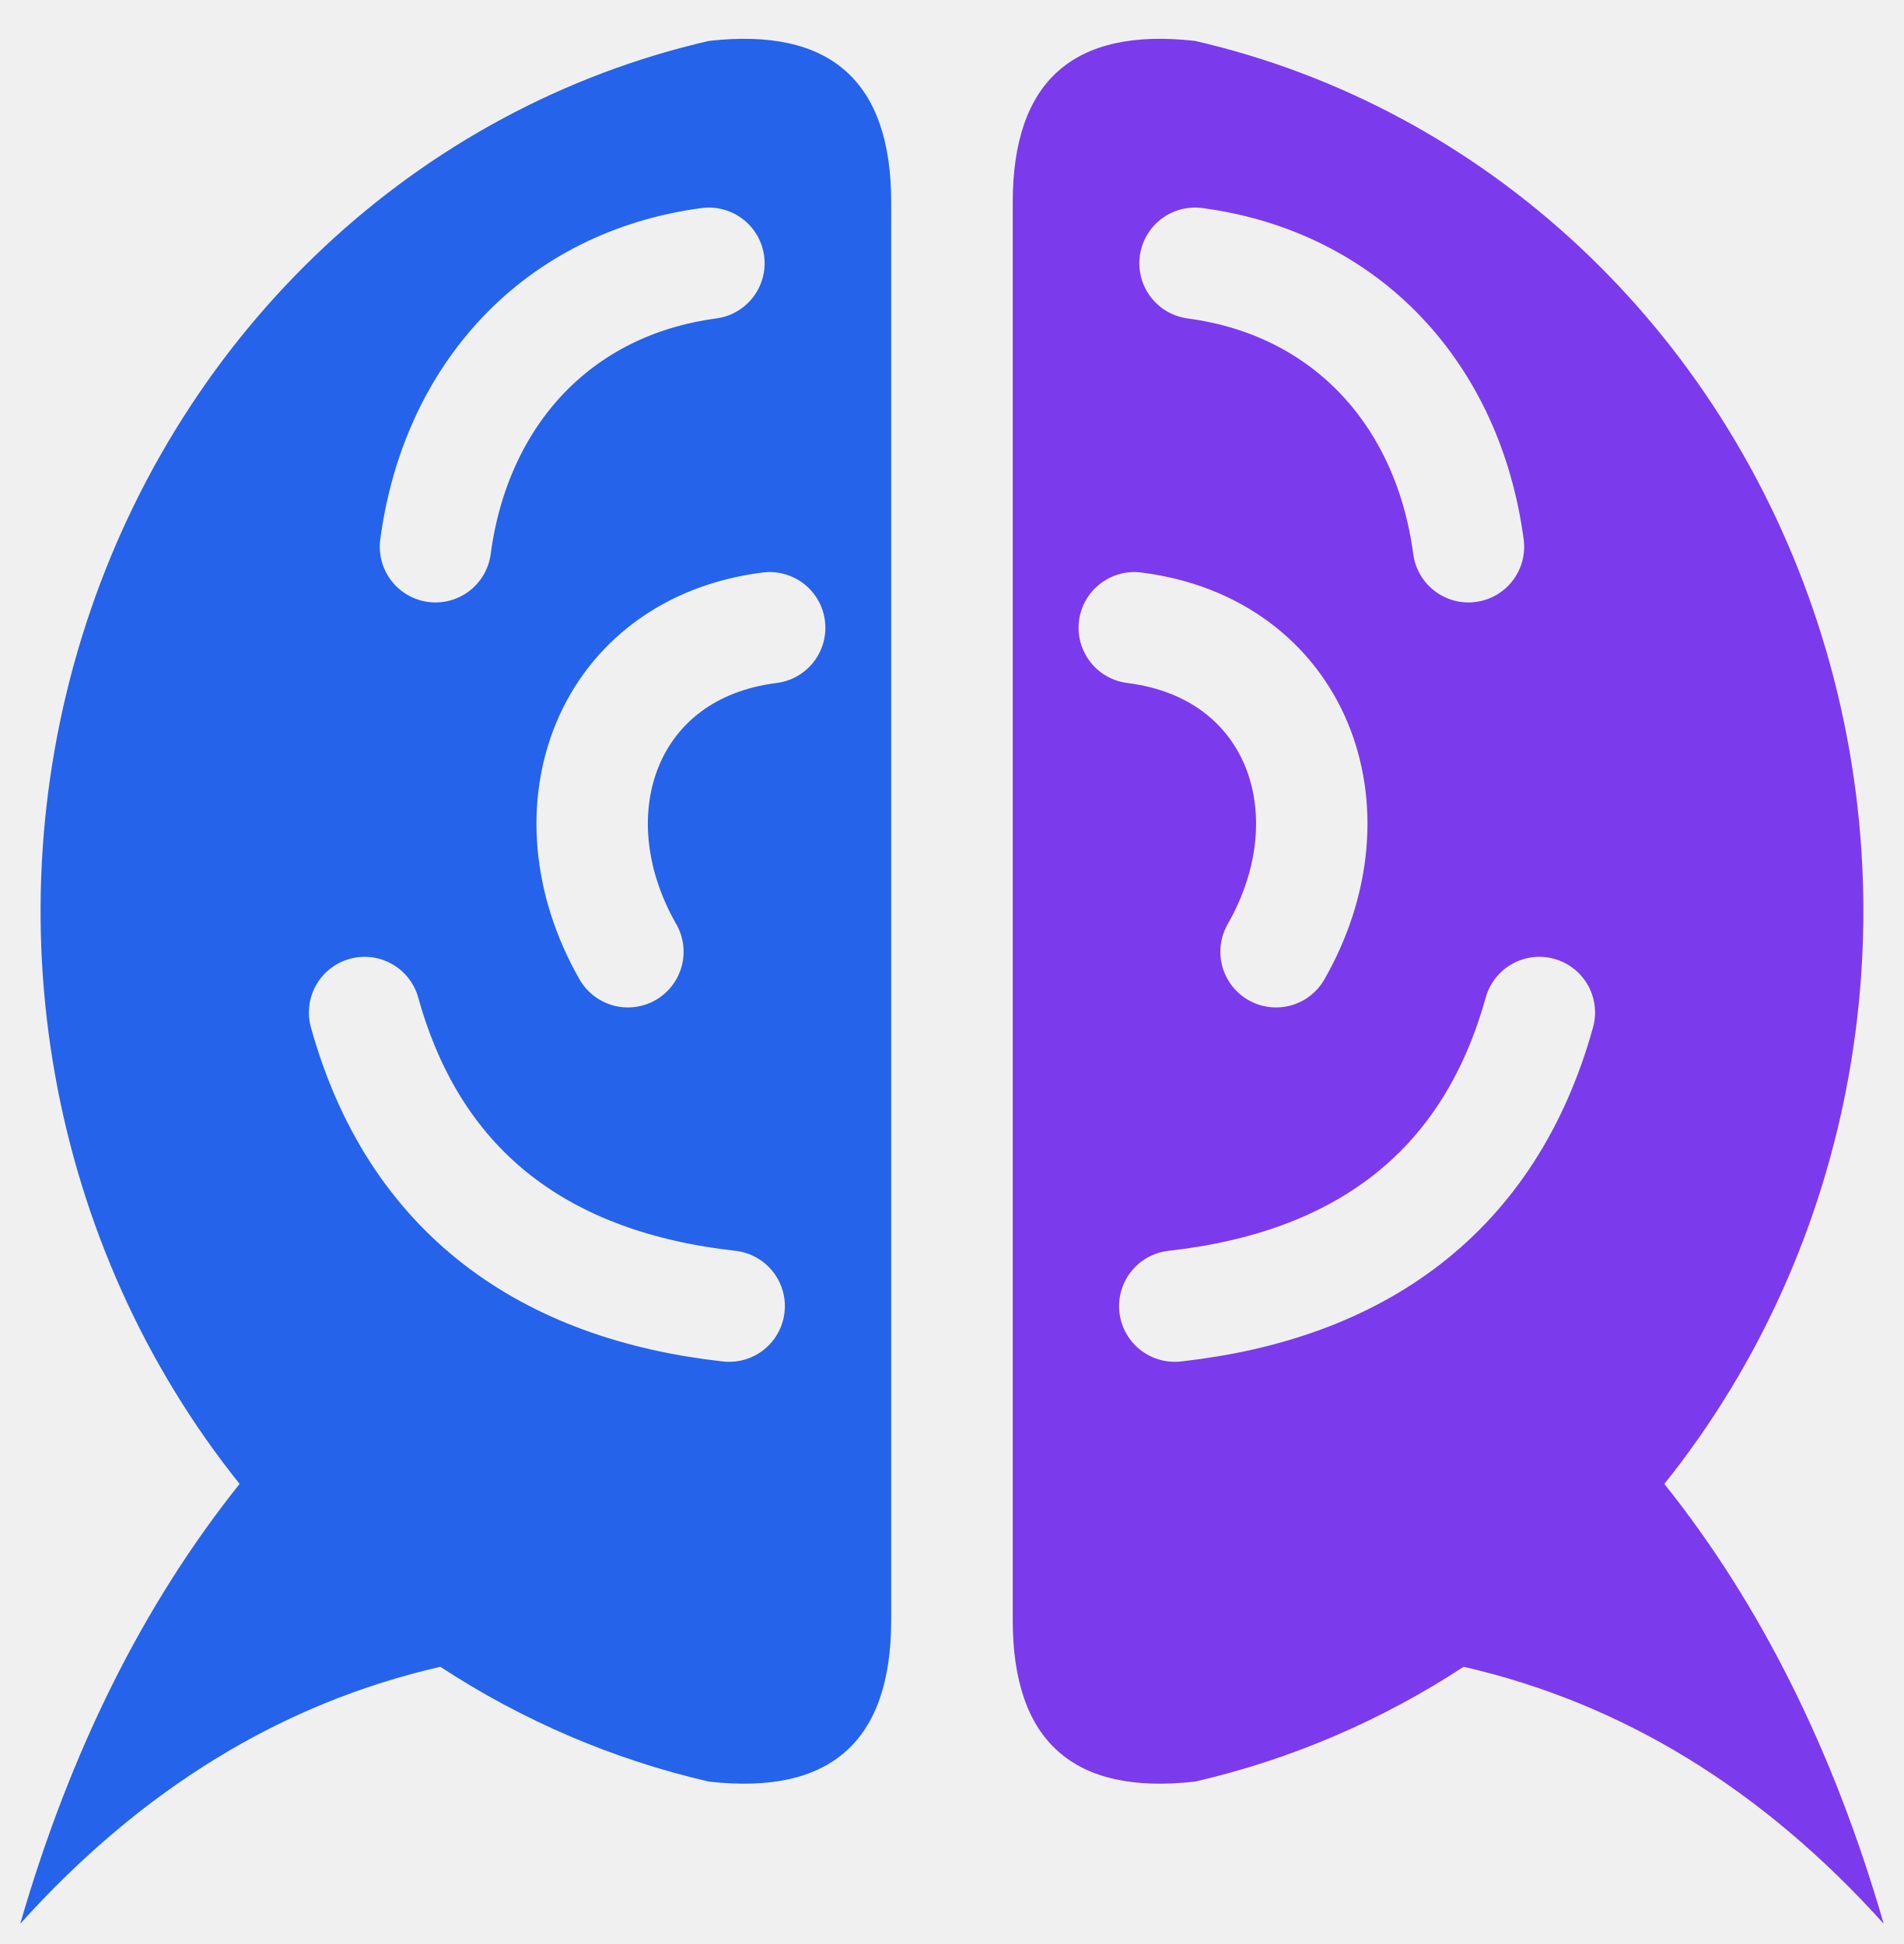
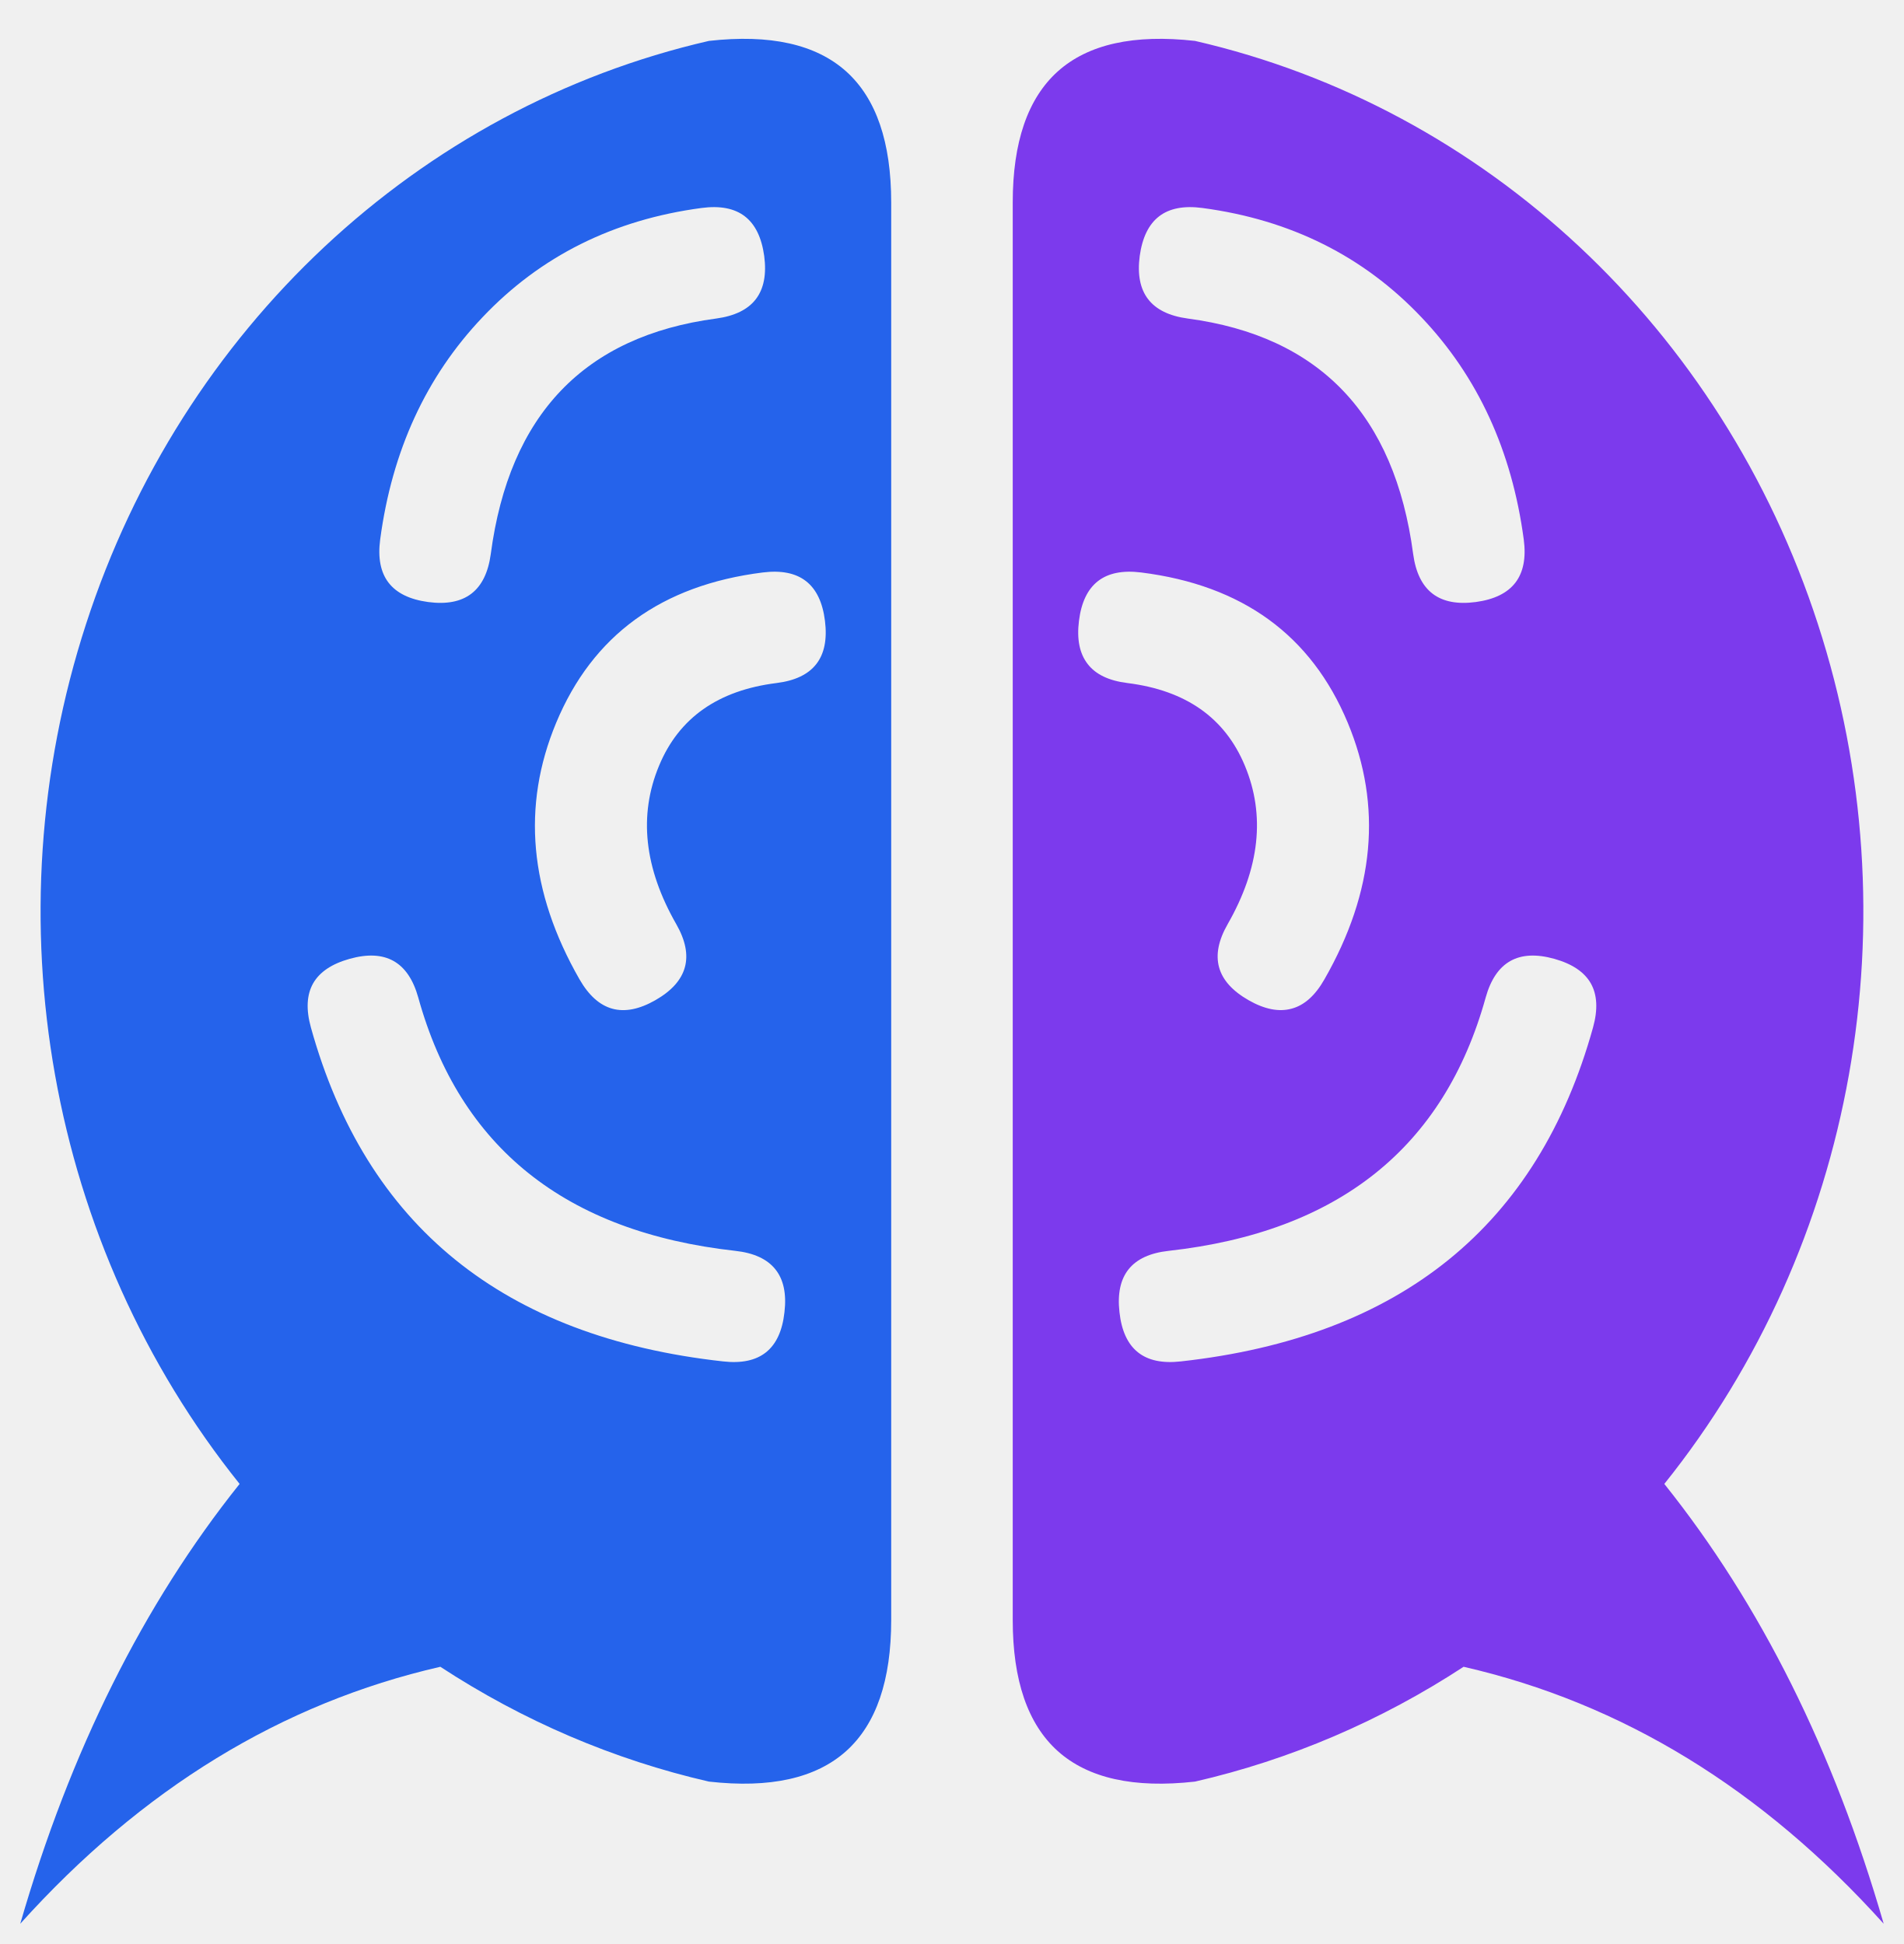
<svg xmlns="http://www.w3.org/2000/svg" viewBox="13 11 94 96" width="94" height="96">
-   <defs>
-     <mask id="eb-mark" maskUnits="userSpaceOnUse" x="0" y="0" width="120" height="120">
-       <rect width="120" height="120" fill="#fff" />
-       <g fill="none" stroke="#000" stroke-width="5.5" stroke-linecap="round">
-         <path d="M48 24 C40.5 25 35.5 30.5 34.5 38" />
-         <path d="M51 42 C43 43 40 51 44 58" />
-         <path d="M31 61 C33.5 70 40 74.5 49 75.5" />
-         <path d="M 72 24 C 79.5 25 84.5 30.5 85.5 38" />
-         <path d="M 69 42 C 77 43 80 51 76 58" />
-         <path d="M 89 61 C 86.5 70 80 74.5 71 75.5" />
-       </g>
-     </mask>
-   </defs>
-   <g mask="url(#eb-mark)">
-     <path fill="#2563EB" d="M57 21 Q57 12 48 13.02 A42 44 0 0 0 24.83 84.28 Q17.7 93.2 14 106 Q23 96 34.74 93.31 A42 44 0 0 0 48 98.98 Q57 100 57 91 Z" />
-     <path fill="#7C3AED" d="M63 21 Q63 12 72 13.02 A42 44 0 0 1 95.17 84.28 Q102.3 93.2 106 106 Q97 96 85.26 93.31 A42 44 0 0 1 72 98.98 Q63 100 63 91 Z" />
-   </g>
+   <path fill="#2563EB" d="M57 21V91Q57 95.47 54.78 97.47Q52.53 99.49 48 98.98C43.3 97.9 38.82 95.98 34.74 93.31Q23 96 14 106Q17.7 93.2 24.83 84.28C15.38 72.49 12.51 56.38 17.25 41.81C21.98 27.24 33.65 16.32 48 13.02Q52.53 12.51 54.78 14.53Q57 16.53 57 21ZM33.65 60.26Q32.91 57.61 30.26 58.35Q28.94 58.72 28.46 59.56Q27.98 60.41 28.35 61.74Q32.43 76.43 48.7 78.23Q51.43 78.54 51.73 75.8Q51.89 74.44 51.28 73.68Q50.67 72.92 49.3 72.77Q36.73 71.37 33.65 60.26ZM51.34 44.73Q54.07 44.39 53.73 41.66Q53.39 38.93 50.66 39.27Q43.16 40.21 40.46 46.69Q37.89 52.86 41.61 59.36Q42.98 61.75 45.36 60.39Q47.75 59.02 46.39 56.64Q44.01 52.48 45.54 48.81Q47.01 45.27 51.34 44.73ZM48.36 26.73Q51.09 26.36 50.73 23.64Q50.54 22.27 49.77 21.68Q49 21.09 47.64 21.27Q41.11 22.14 36.82 26.67Q32.65 31.06 31.77 37.64Q31.41 40.36 34.14 40.73Q36.86 41.09 37.23 38.36Q38.6 28.03 48.36 26.73Z" />
+   <path fill="#7C3AED" d="M63 21Q63 16.53 65.22 14.53Q67.47 12.51 72 13.02C86.35 16.32 98.02 27.24 102.75 41.81C107.49 56.38 104.62 72.49 95.17 84.28Q102.3 93.2 106 106Q97 96 85.26 93.31C81.18 95.98 76.7 97.9 72 98.98Q67.47 99.49 65.22 97.47Q63 95.47 63 91ZM91.65 61.74Q92.02 60.41 91.54 59.56Q91.06 58.72 89.74 58.35Q87.09 57.61 86.35 60.26Q83.27 71.37 70.7 72.77Q67.96 73.07 68.27 75.8Q68.57 78.54 71.3 78.23Q87.57 76.43 91.65 61.74ZM69.34 39.27Q66.61 38.93 66.27 41.66Q66.1 43.02 66.7 43.79Q67.29 44.56 68.66 44.73Q72.99 45.27 74.46 48.81Q75.99 52.48 73.61 56.64Q72.25 59.02 74.64 60.39Q75.83 61.07 76.77 60.81Q77.71 60.56 78.39 59.36Q82.11 52.86 79.54 46.69Q76.84 40.21 69.34 39.27ZM72.36 21.27Q71 21.09 70.23 21.68Q69.46 22.27 69.27 23.64Q68.91 26.36 71.64 26.73Q81.4 28.03 82.77 38.36Q83.14 41.09 85.86 40.73Q88.59 40.36 88.23 37.64Q87.35 31.06 83.18 26.67Q78.89 22.14 72.36 21.27Z" />
</svg>
